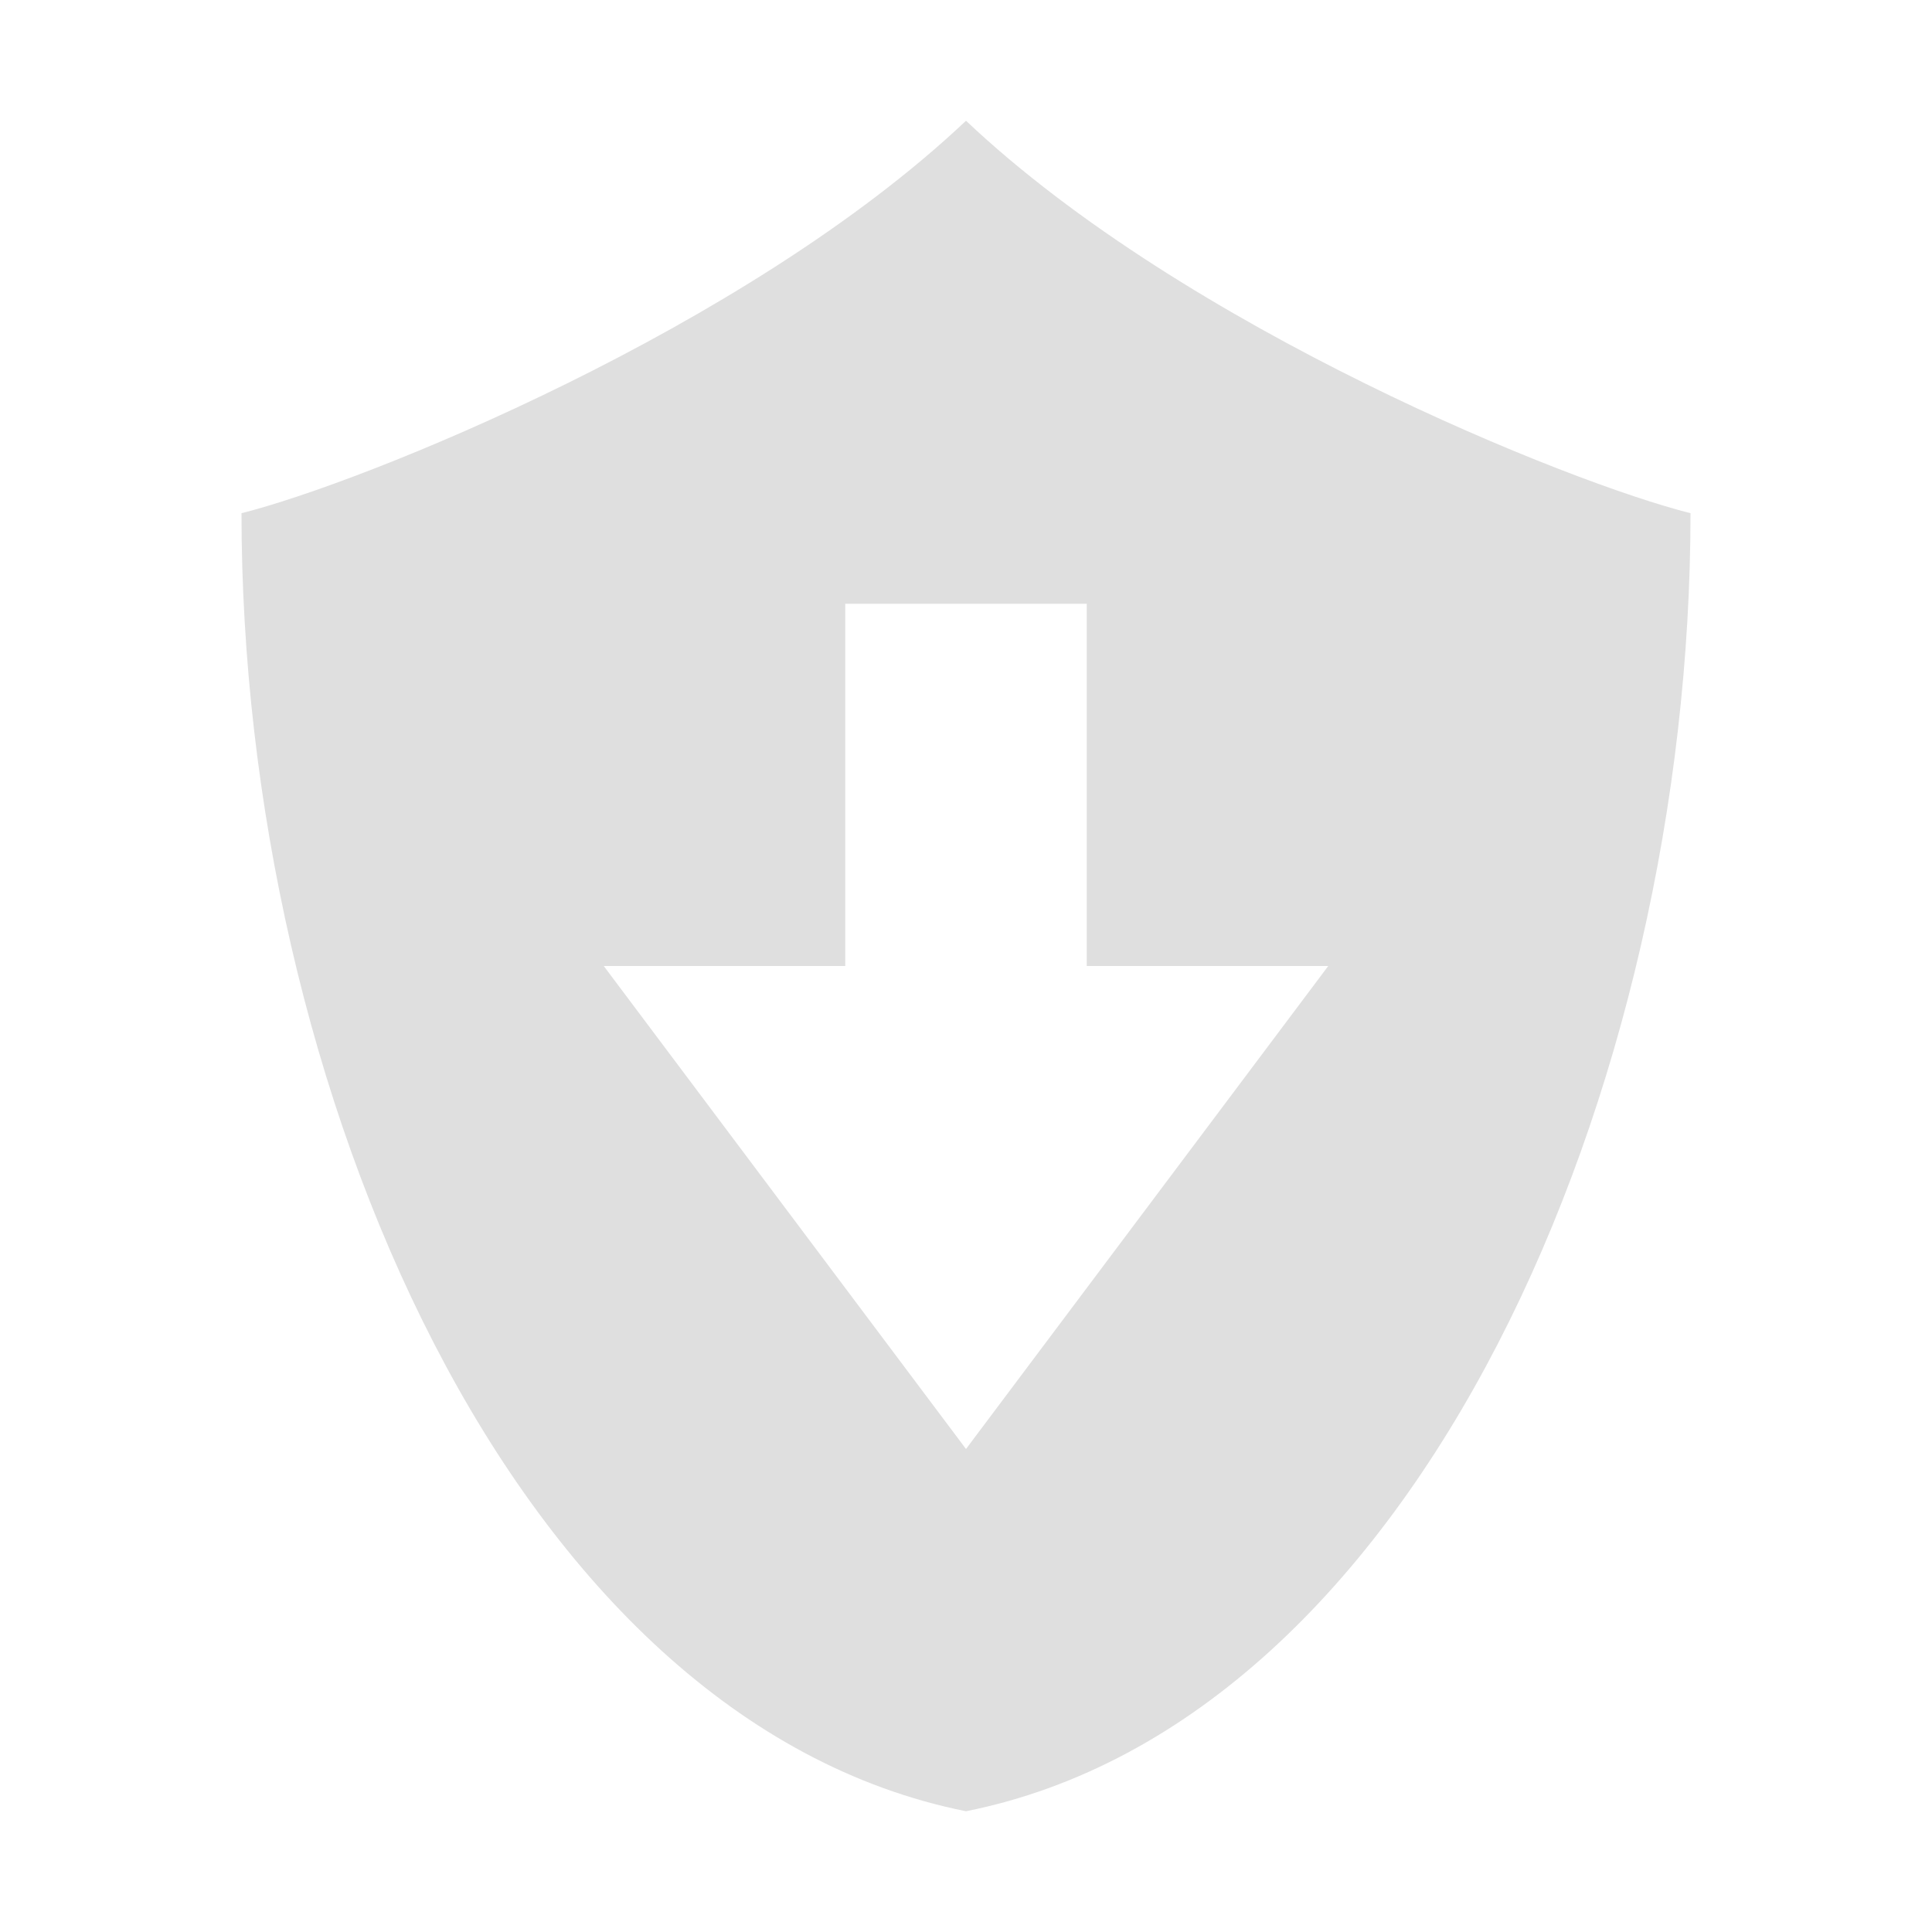
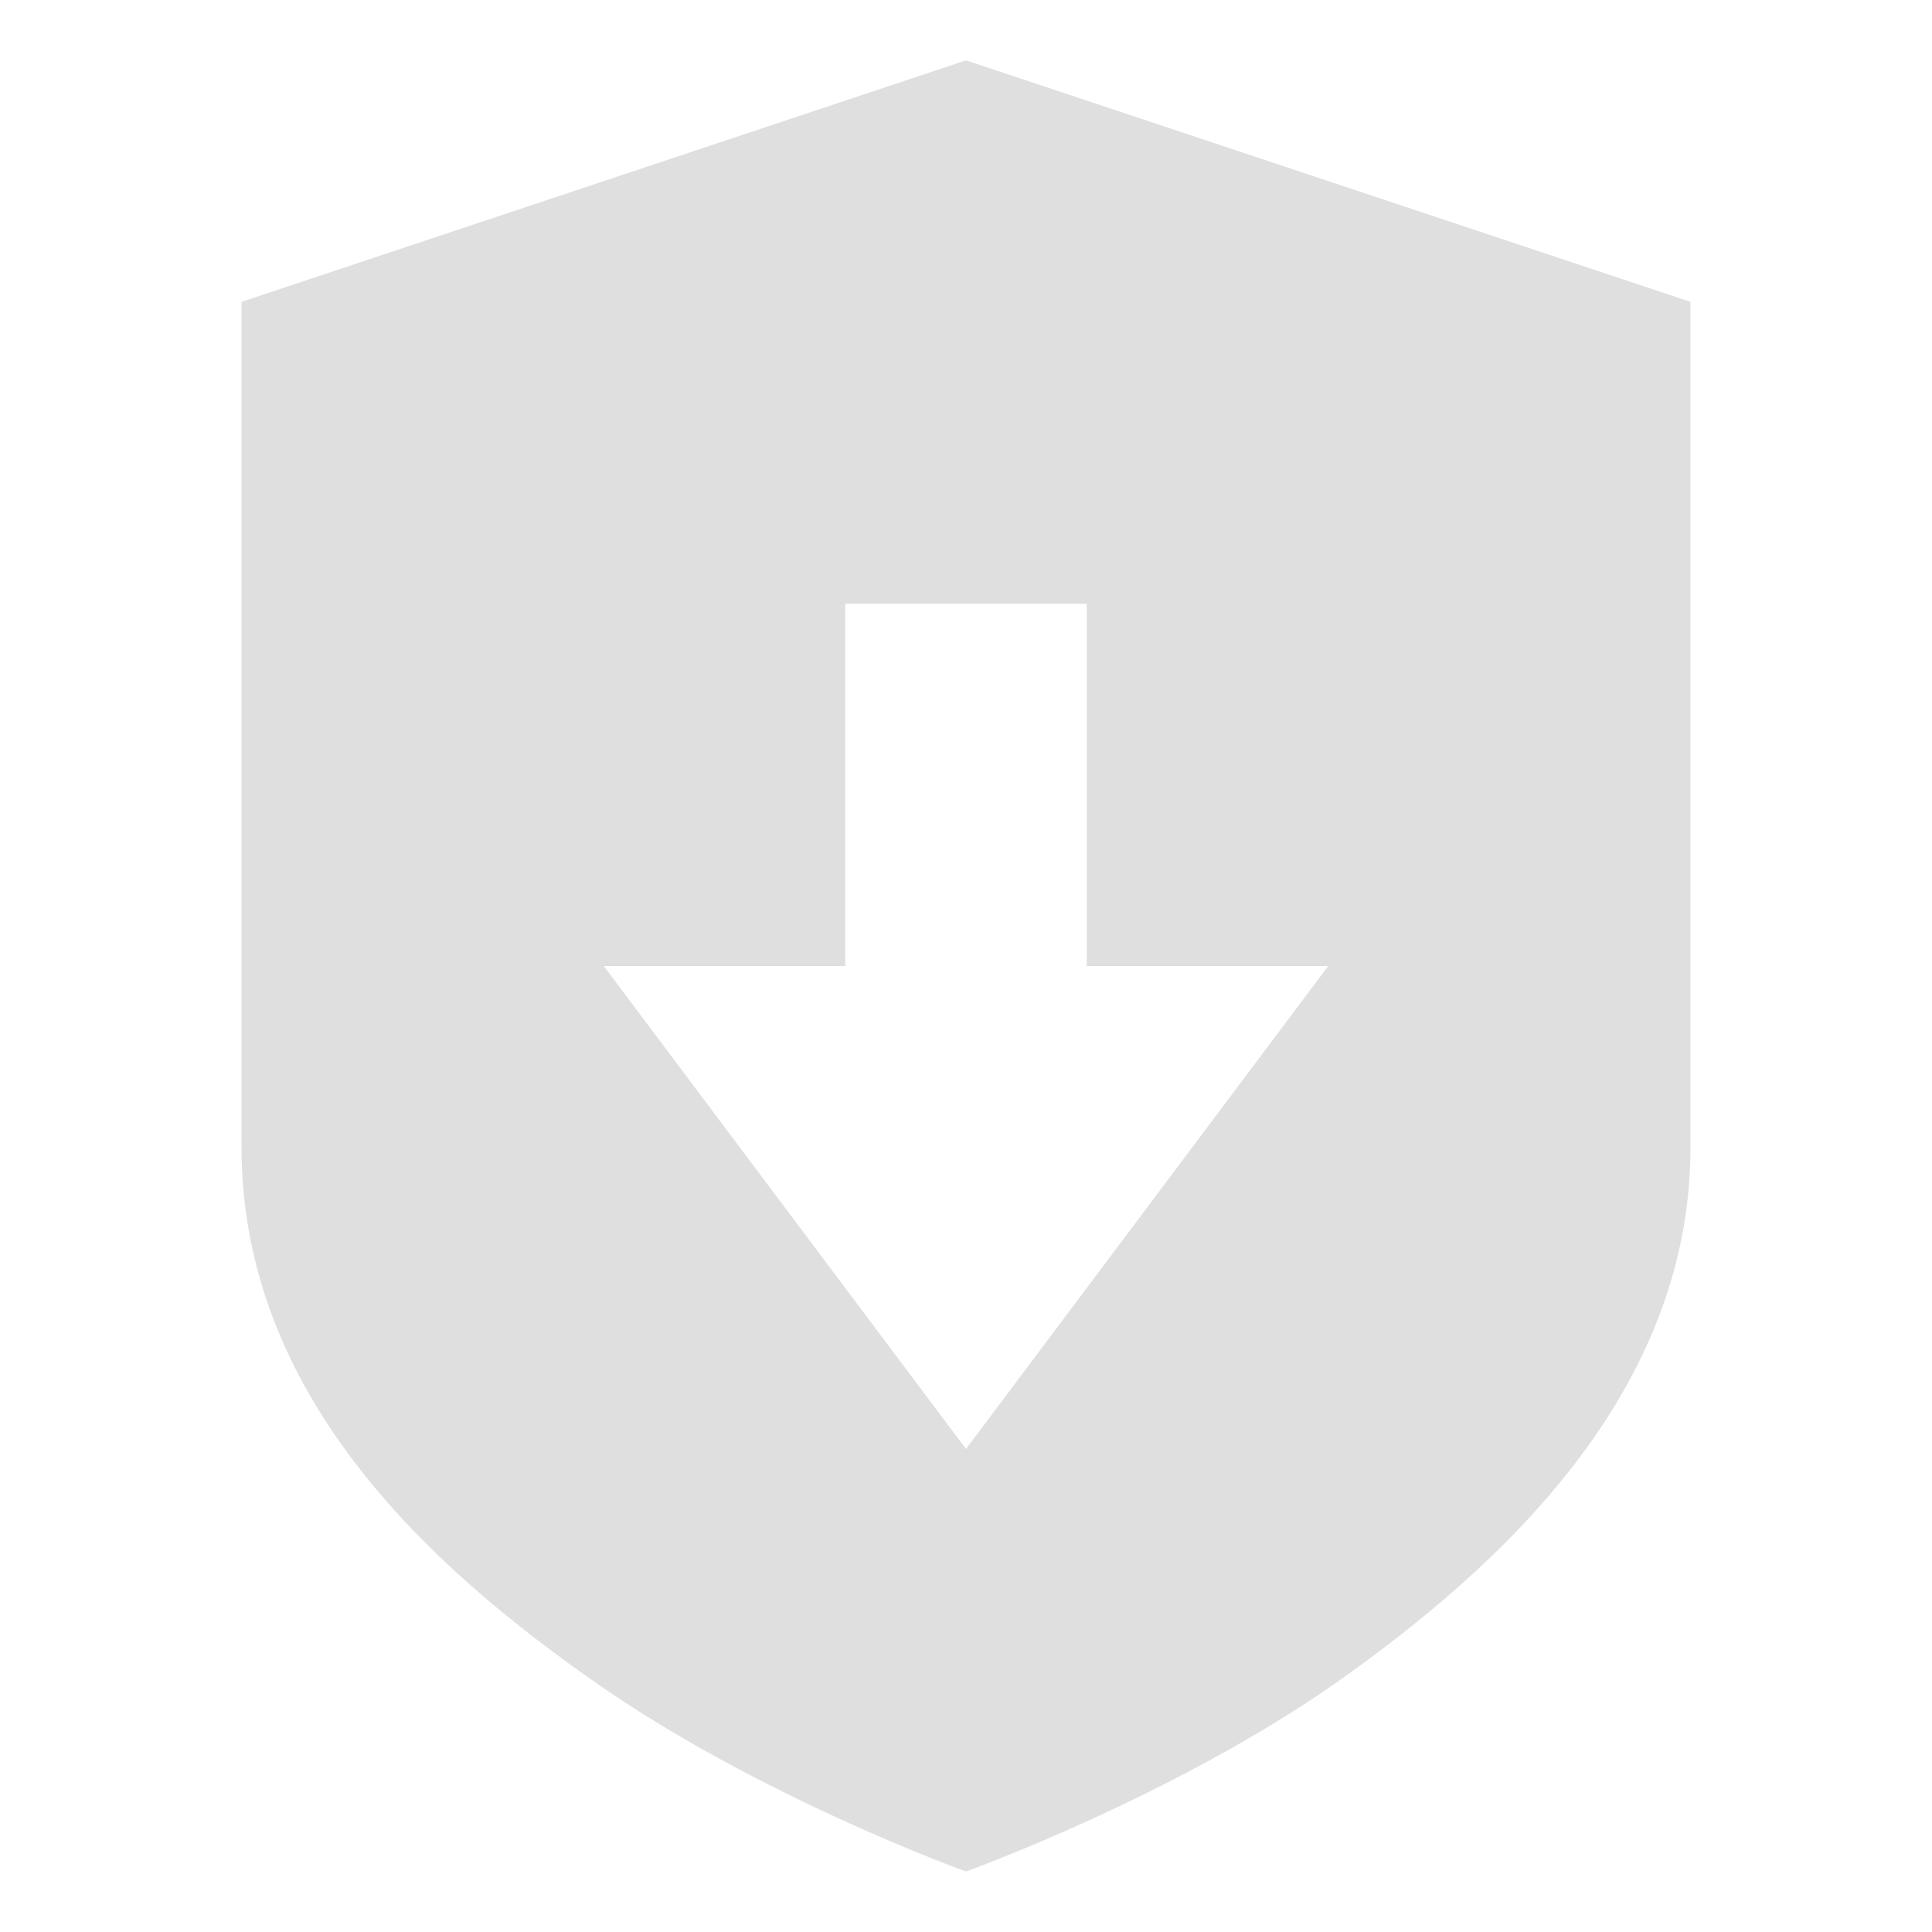
<svg xmlns="http://www.w3.org/2000/svg" width="16" height="16" version="1.1">
-   <path style="fill:#dfdfdf" d="M 8,1 C 6.175,2.725 3,4 2,4.25 2,9 4.25,14.25 8,15 11.75,14.25 14,9 14,4.25 13,4 9.825,2.725 8,1 Z M 7,5 H 9 V 8 H 11 L 8,12 5,8 H 7 Z" />
+   <path d="m8 0.5-6 2v7c0 2.07 1.579 3.49 2.939 4.439s3.061 1.56 3.061 1.56 1.7-0.611 3.061-1.56c1.36-0.96 2.939-2.4 2.939-4.439v-7l-6-2zm-1 4.5h2v3h2l-3 4-3-4h2v-3z" fill="#dfdfdf" />
</svg>
